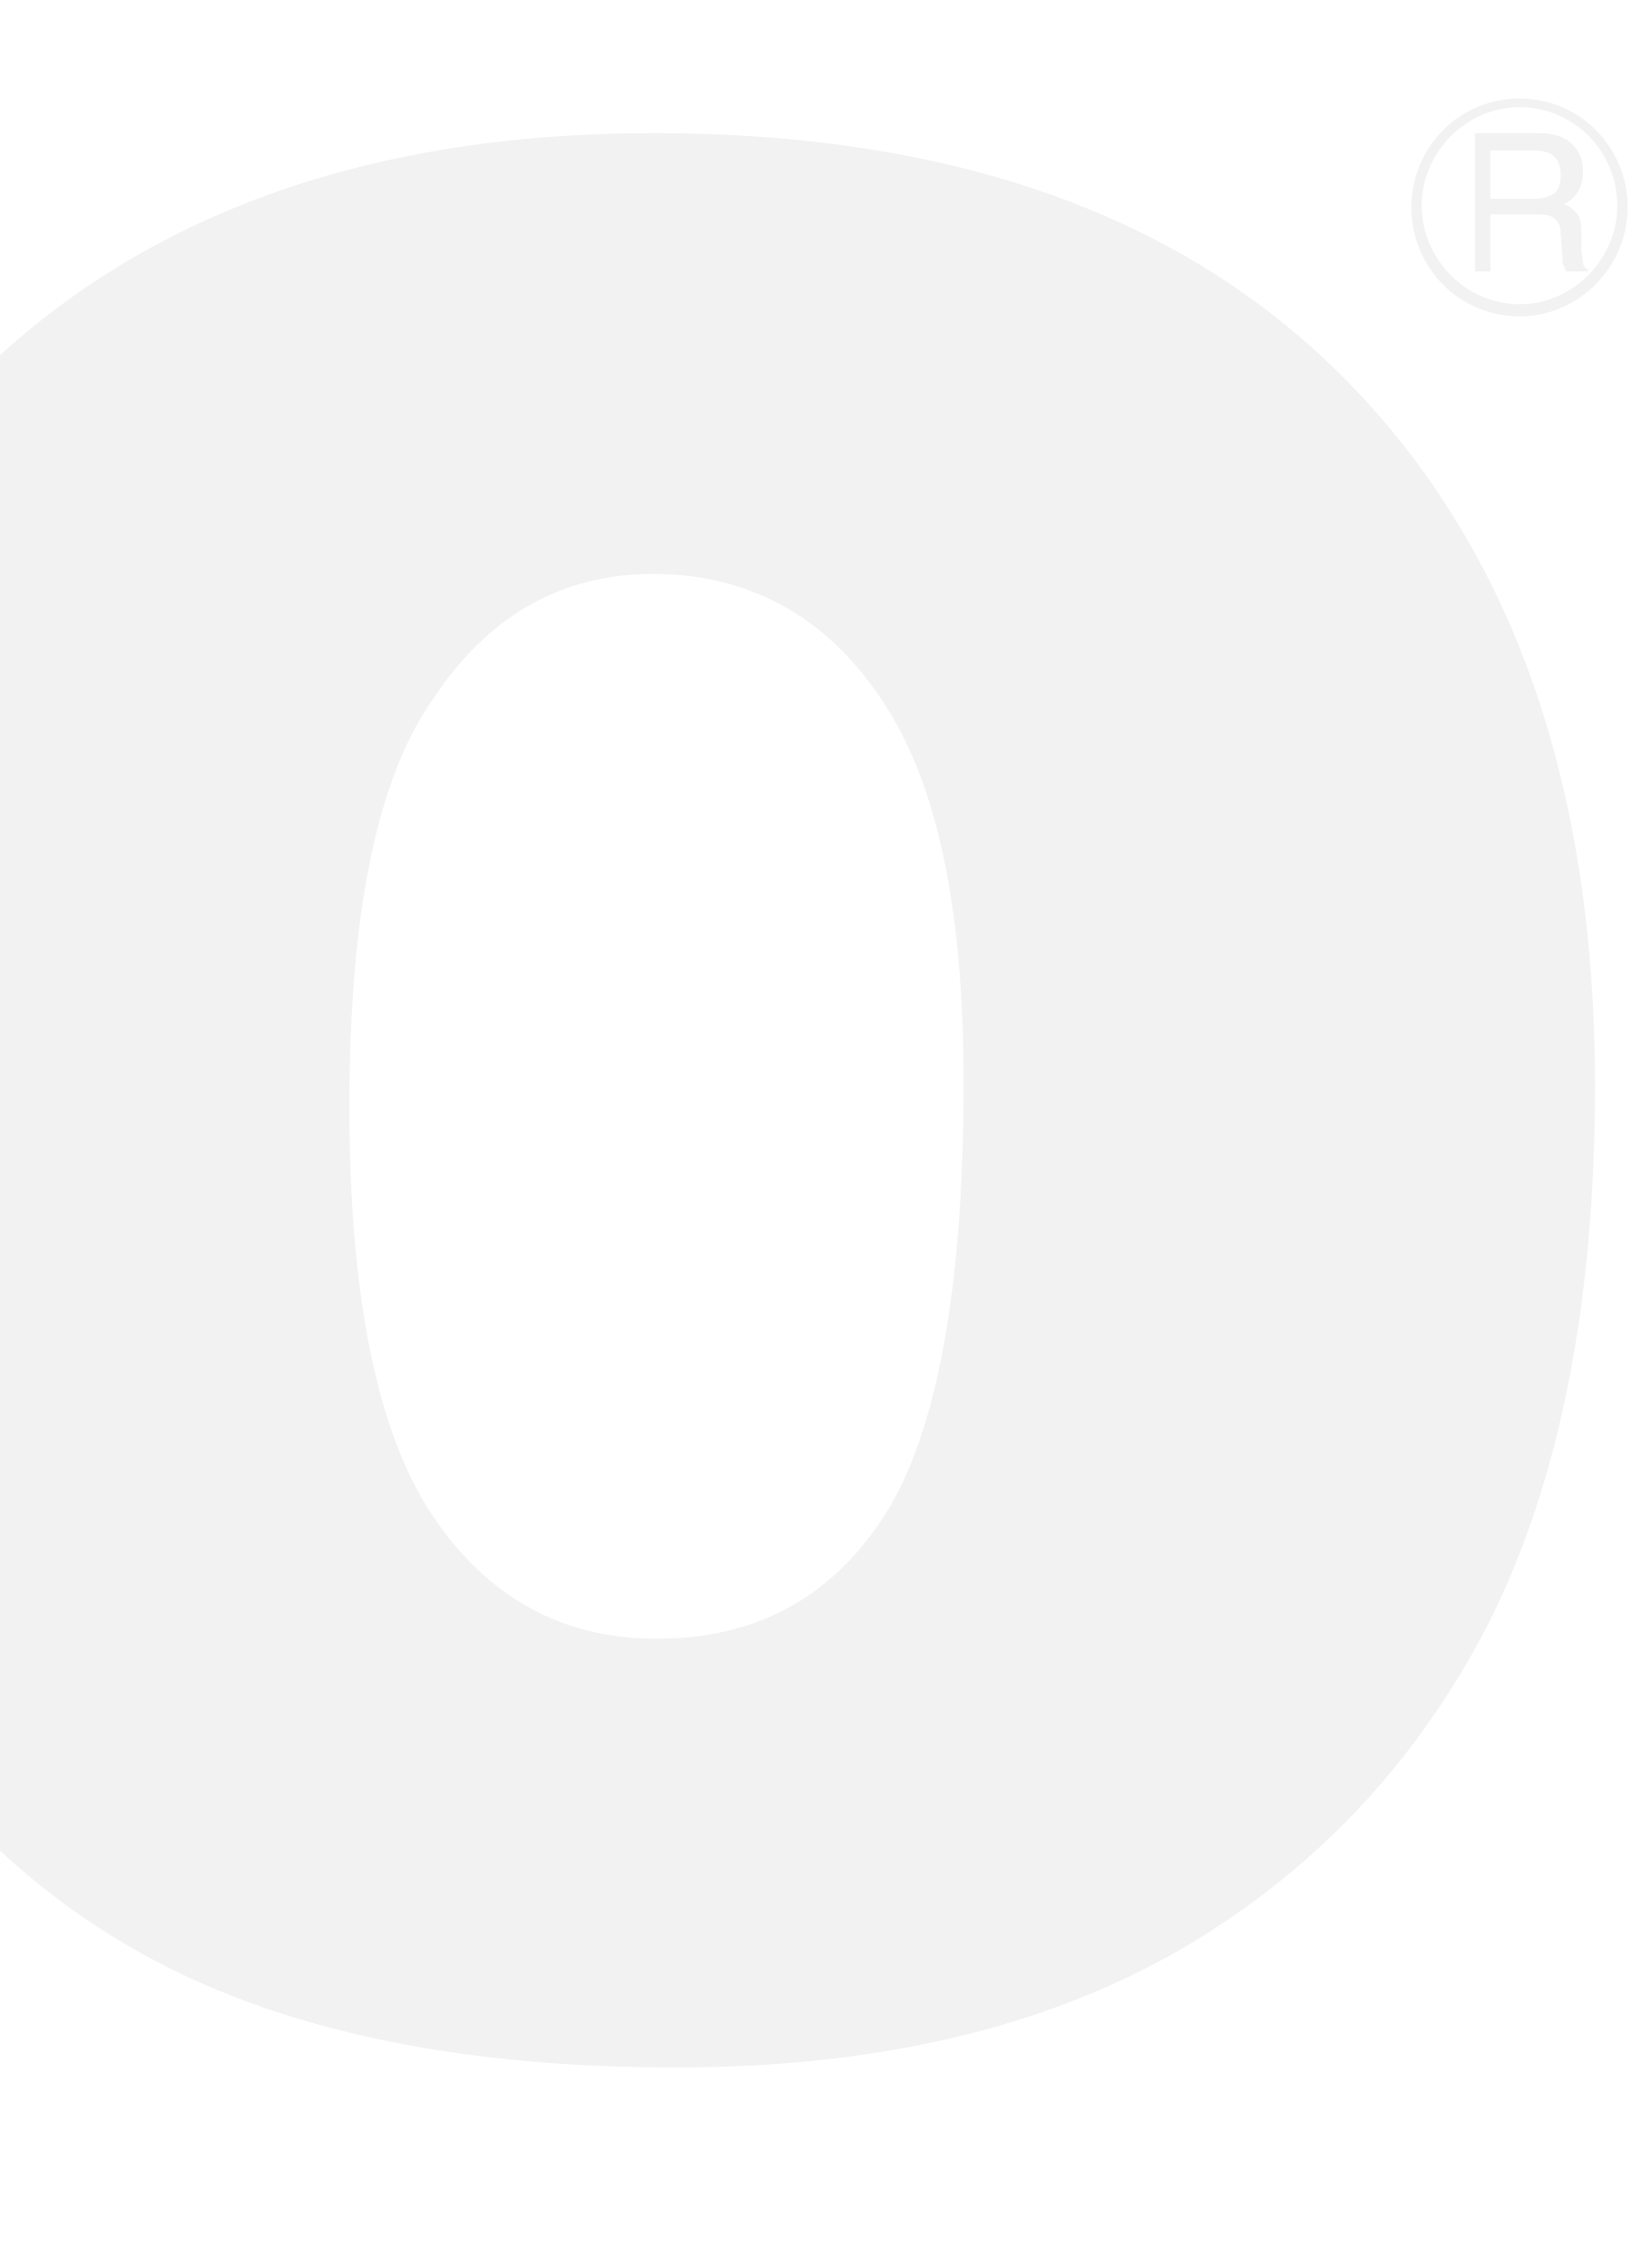
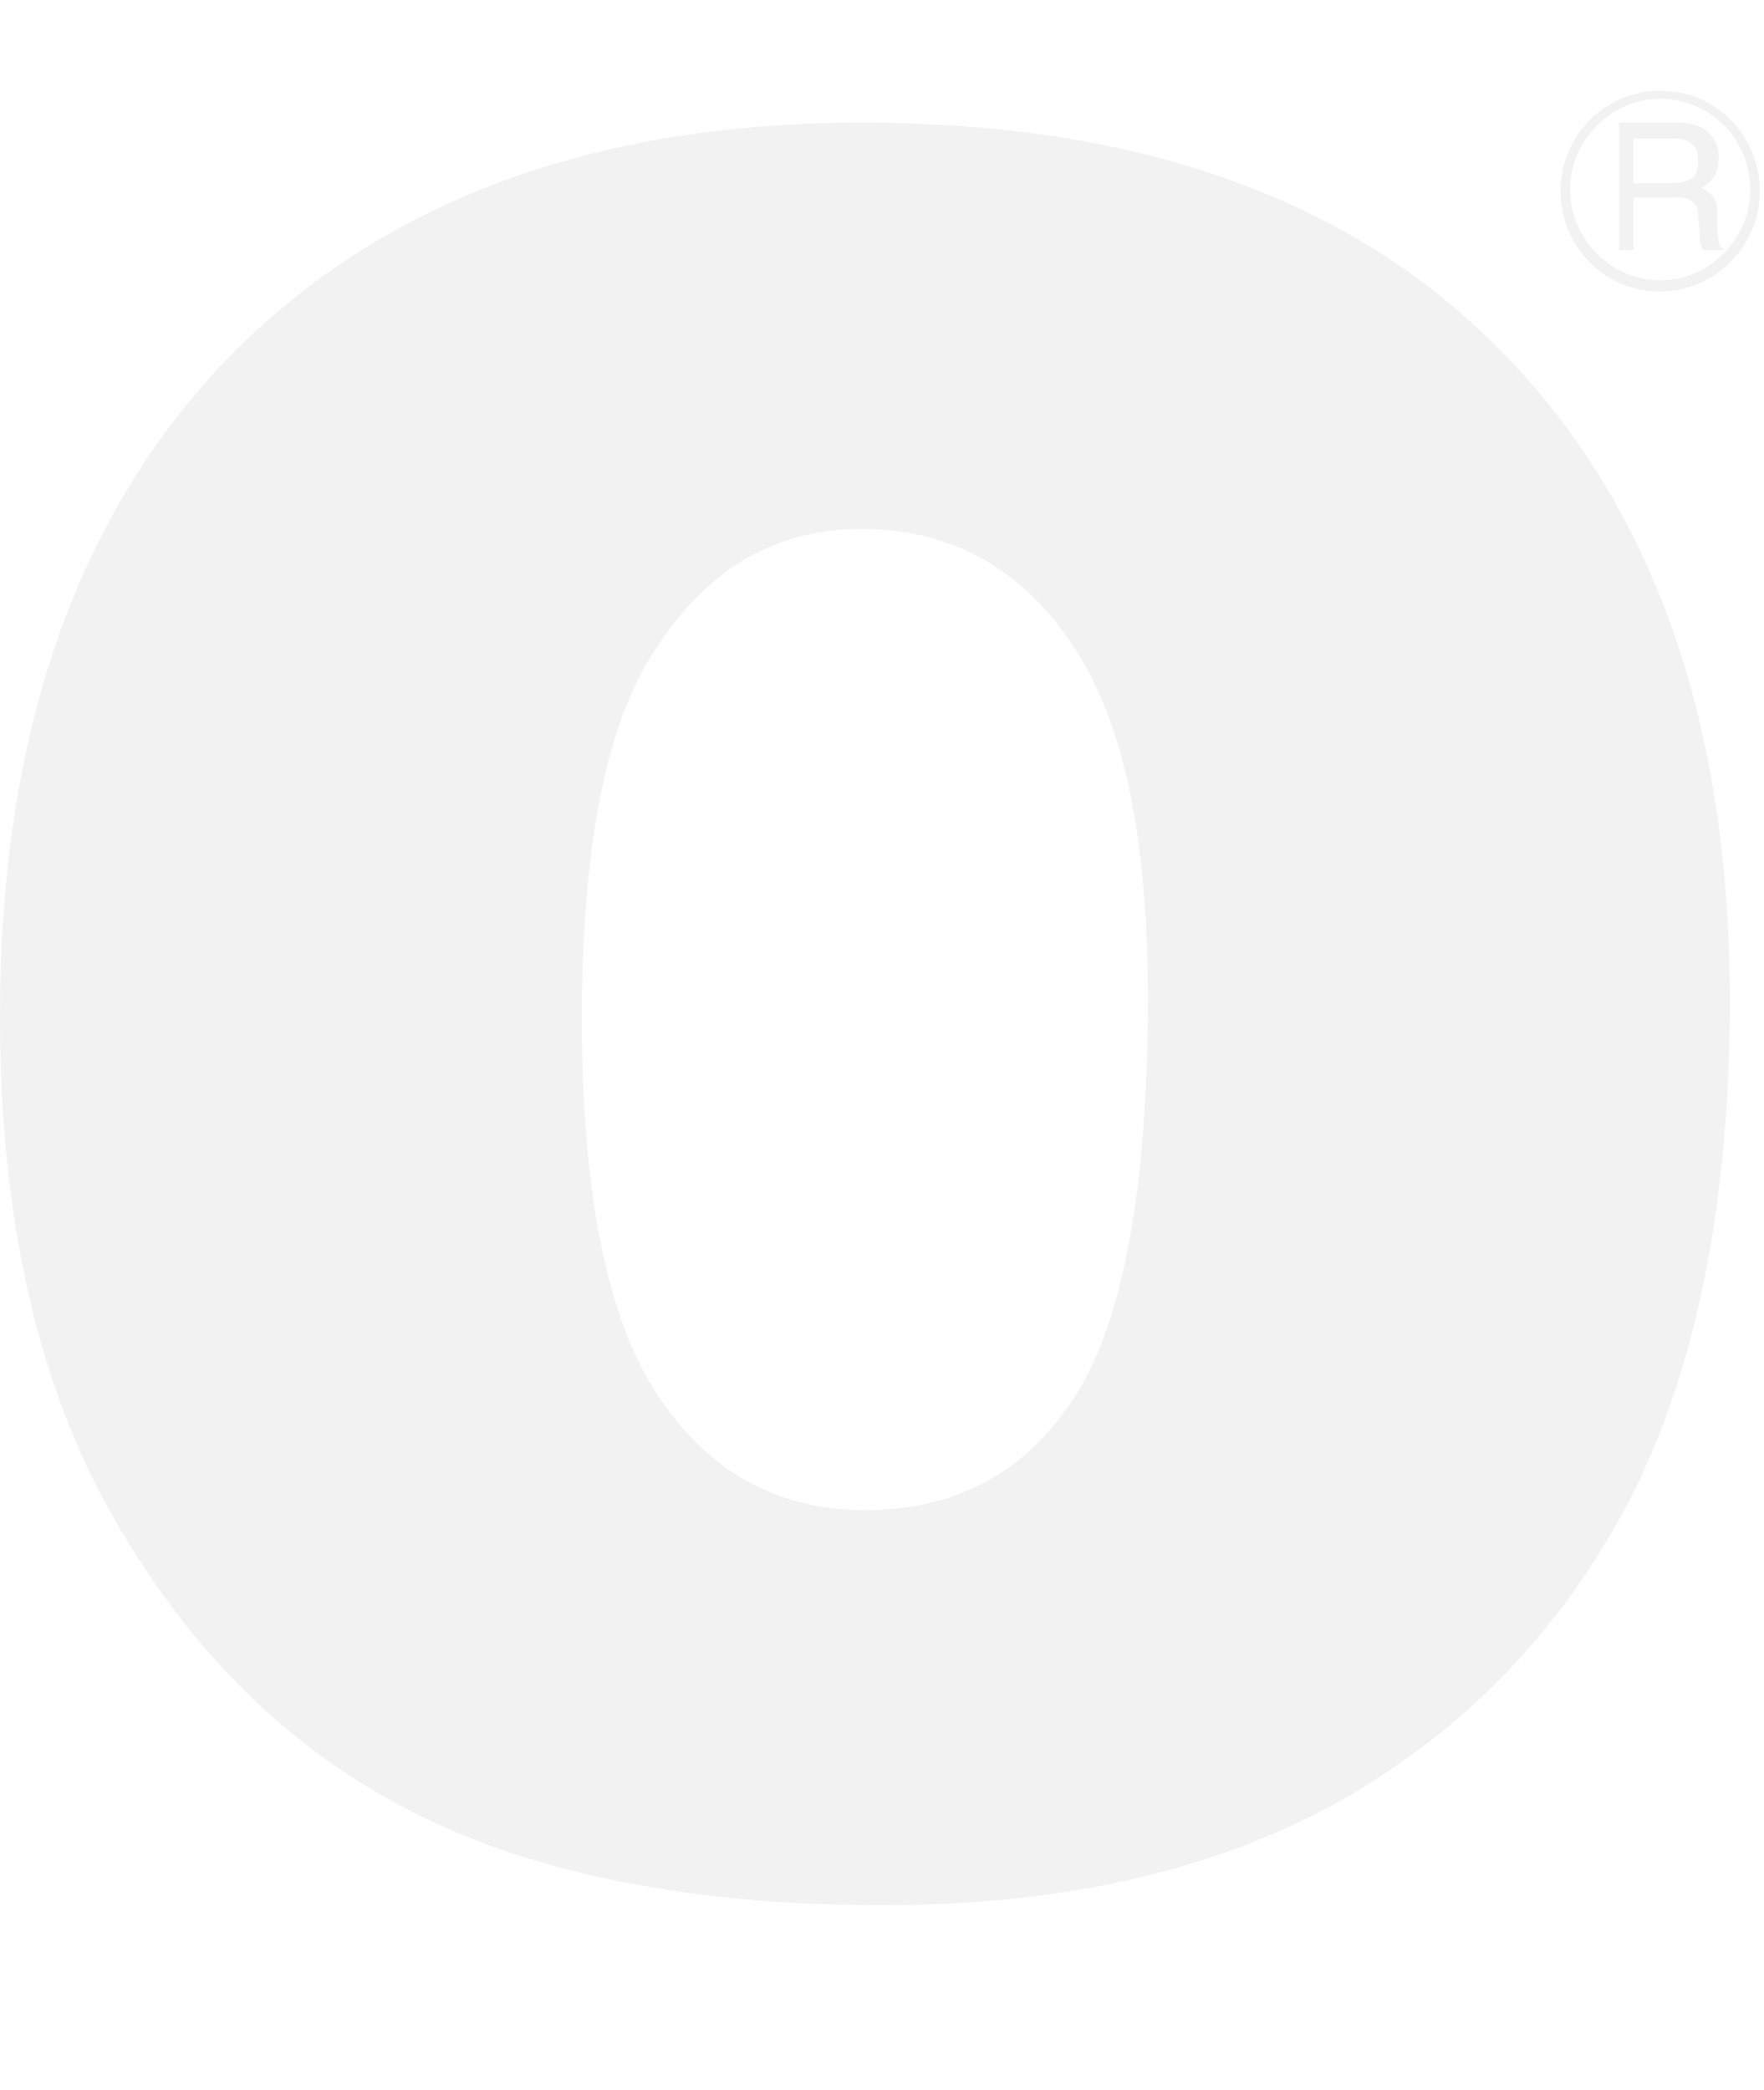
- <svg xmlns="http://www.w3.org/2000/svg" width="272" height="378" viewBox="0 0 272 378" fill="none">
-   <path d="M-47 183.814C-47 132.819 -33.274 93.348 -5.821 64.825C21.631 36.59 59.95 22.185 108.85 22.185C159.179 22.185 197.784 36.014 224.951 63.961C252.117 91.907 265.843 130.802 265.843 180.933C265.843 217.523 259.838 247.198 248.113 270.535C236.103 293.872 218.945 312.023 196.64 324.988C174.049 337.953 146.311 344.579 112.567 344.579C78.538 344.579 50.227 339.105 27.922 327.869C5.617 316.633 -12.399 299.058 -26.411 274.569C-40.137 250.656 -47 220.404 -47 183.814ZM58.234 184.39C58.234 215.794 62.81 238.555 71.96 252.384C81.111 266.214 93.694 273.128 109.422 273.128C125.721 273.128 138.304 266.502 147.169 252.96C156.033 239.419 160.609 215.218 160.609 180.357C160.609 150.97 156.033 129.649 146.597 116.108C137.446 102.567 124.578 95.653 108.85 95.653C93.694 95.653 81.397 102.567 72.246 116.396C62.81 129.65 58.234 152.41 58.234 184.39Z" fill="#F2F2F2" />
-   <path d="M253.26 52.724C243.251 52.724 235.244 44.657 235.244 34.573C235.244 24.489 243.251 16.422 253.26 16.422C263.269 16.422 271.275 24.489 271.275 34.573C271.275 44.369 263.269 52.724 253.26 52.724ZM253.26 17.863C244.395 17.863 236.96 25.354 236.96 34.285C236.96 43.217 244.395 50.707 253.26 50.707C262.125 50.707 269.56 43.217 269.56 34.285C269.56 25.354 262.411 17.863 253.26 17.863Z" fill="#F2F2F2" />
-   <path d="M248.398 25.066H255.833C256.977 25.066 257.835 25.354 258.407 25.642C259.55 26.218 260.122 27.371 260.122 29.099C260.122 30.54 259.836 31.692 258.979 32.269C258.121 32.845 256.977 33.133 255.547 33.133H248.398V25.066ZM248.398 45.522V35.726H255.547C256.691 35.726 257.835 35.726 258.407 36.014C259.55 36.59 260.122 37.455 260.122 38.895L260.408 42.641C260.408 43.505 260.408 44.081 260.694 44.369C260.694 44.657 260.98 44.946 260.98 45.234H264.698V44.946C264.126 44.657 263.84 44.369 263.84 43.505C263.84 43.217 263.554 42.352 263.554 41.488V38.319C263.554 36.878 263.268 36.014 262.696 35.438C262.124 34.862 261.552 34.285 260.694 33.997C261.838 33.421 262.41 32.845 262.982 31.98C263.554 31.116 263.84 29.964 263.84 28.523C263.84 25.93 262.696 24.202 260.694 23.049C259.55 22.473 258.121 22.185 256.405 22.185H245.824V45.234H248.398V45.522Z" fill="#F2F2F2" />
+ <svg xmlns="http://www.w3.org/2000/svg" width="319" height="378" viewBox="0 0 319 378" fill="none">
+   <path d="M0 183.814C0 132.819 13.726 93.348 41.179 64.825C68.631 36.59 106.95 22.185 155.85 22.185C206.179 22.185 244.784 36.014 271.951 63.961C299.117 91.907 312.843 130.802 312.843 180.933C312.843 217.523 306.838 247.198 295.113 270.535C283.103 293.872 265.945 312.023 243.64 324.988C221.049 337.953 193.311 344.579 159.567 344.579C125.538 344.579 97.227 339.105 74.922 327.869C52.617 316.633 34.601 299.058 20.589 274.569C6.863 250.656 0 220.404 0 183.814ZM105.234 184.39C105.234 215.794 109.81 238.555 118.96 252.384C128.111 266.214 140.694 273.128 156.422 273.128C172.721 273.128 185.304 266.502 194.169 252.96C203.033 239.419 207.609 215.218 207.609 180.357C207.609 150.97 203.033 129.649 193.597 116.108C184.446 102.567 171.578 95.653 155.85 95.653C140.694 95.653 128.397 102.567 119.246 116.396C109.81 129.65 105.234 152.41 105.234 184.39Z" fill="#F2F2F2" />
+   <path d="M300.26 52.724C290.251 52.724 282.244 44.657 282.244 34.573C282.244 24.489 290.251 16.422 300.26 16.422C310.269 16.422 318.275 24.489 318.275 34.573C318.275 44.369 310.269 52.724 300.26 52.724ZM300.26 17.863C291.395 17.863 283.96 25.354 283.96 34.285C283.96 43.217 291.395 50.707 300.26 50.707C309.125 50.707 316.56 43.217 316.56 34.285C316.56 25.354 309.411 17.863 300.26 17.863Z" fill="#F2F2F2" />
+   <path d="M295.398 25.066H302.833C303.977 25.066 304.835 25.354 305.407 25.642C306.55 26.218 307.122 27.371 307.122 29.099C307.122 30.54 306.836 31.692 305.979 32.269C305.121 32.845 303.977 33.133 302.547 33.133H295.398V25.066ZM295.398 45.522V35.726H302.547C303.691 35.726 304.835 35.726 305.407 36.014C306.55 36.59 307.122 37.455 307.122 38.895L307.408 42.641C307.408 43.505 307.408 44.081 307.694 44.369C307.694 44.657 307.98 44.946 307.98 45.234H311.698V44.946C311.126 44.657 310.84 44.369 310.84 43.505C310.84 43.217 310.554 42.352 310.554 41.488V38.319C310.554 36.878 310.268 36.014 309.696 35.438C309.124 34.862 308.552 34.285 307.694 33.997C308.838 33.421 309.41 32.845 309.982 31.98C310.554 31.116 310.84 29.964 310.84 28.523C310.84 25.93 309.696 24.202 307.694 23.049C306.55 22.473 305.121 22.185 303.405 22.185H292.824V45.234H295.398V45.522Z" fill="#F2F2F2" />
</svg>
